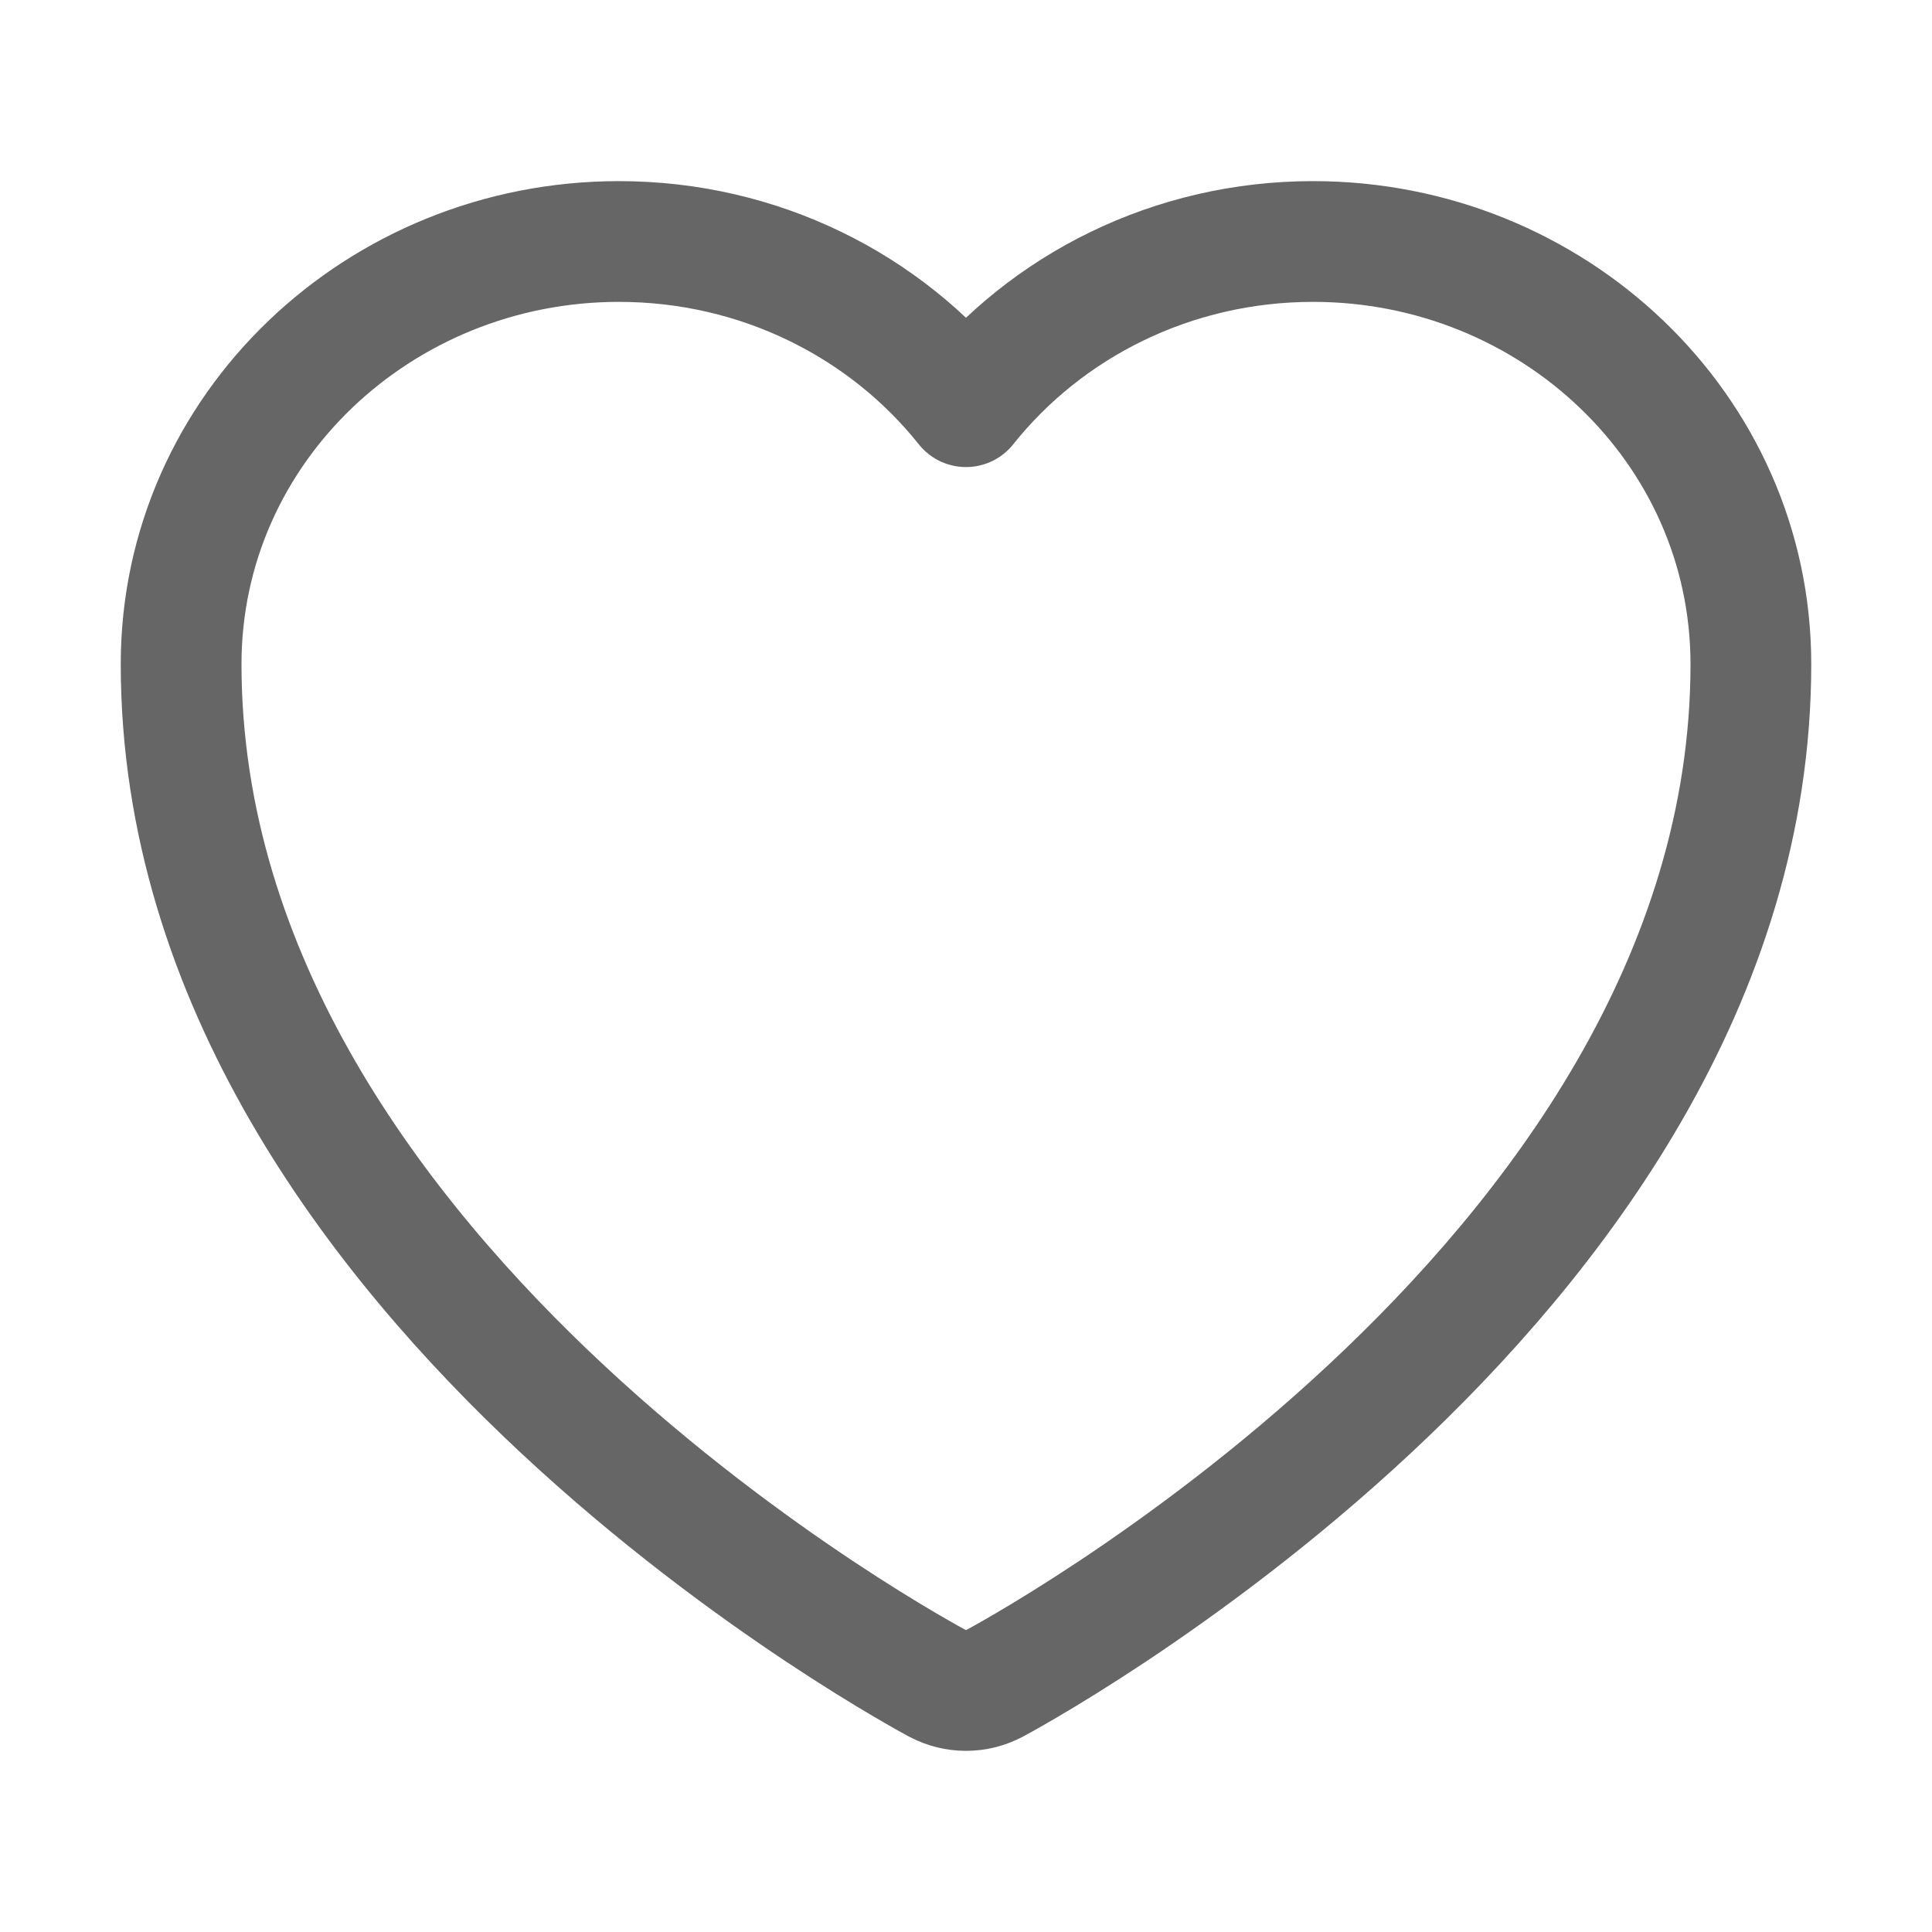
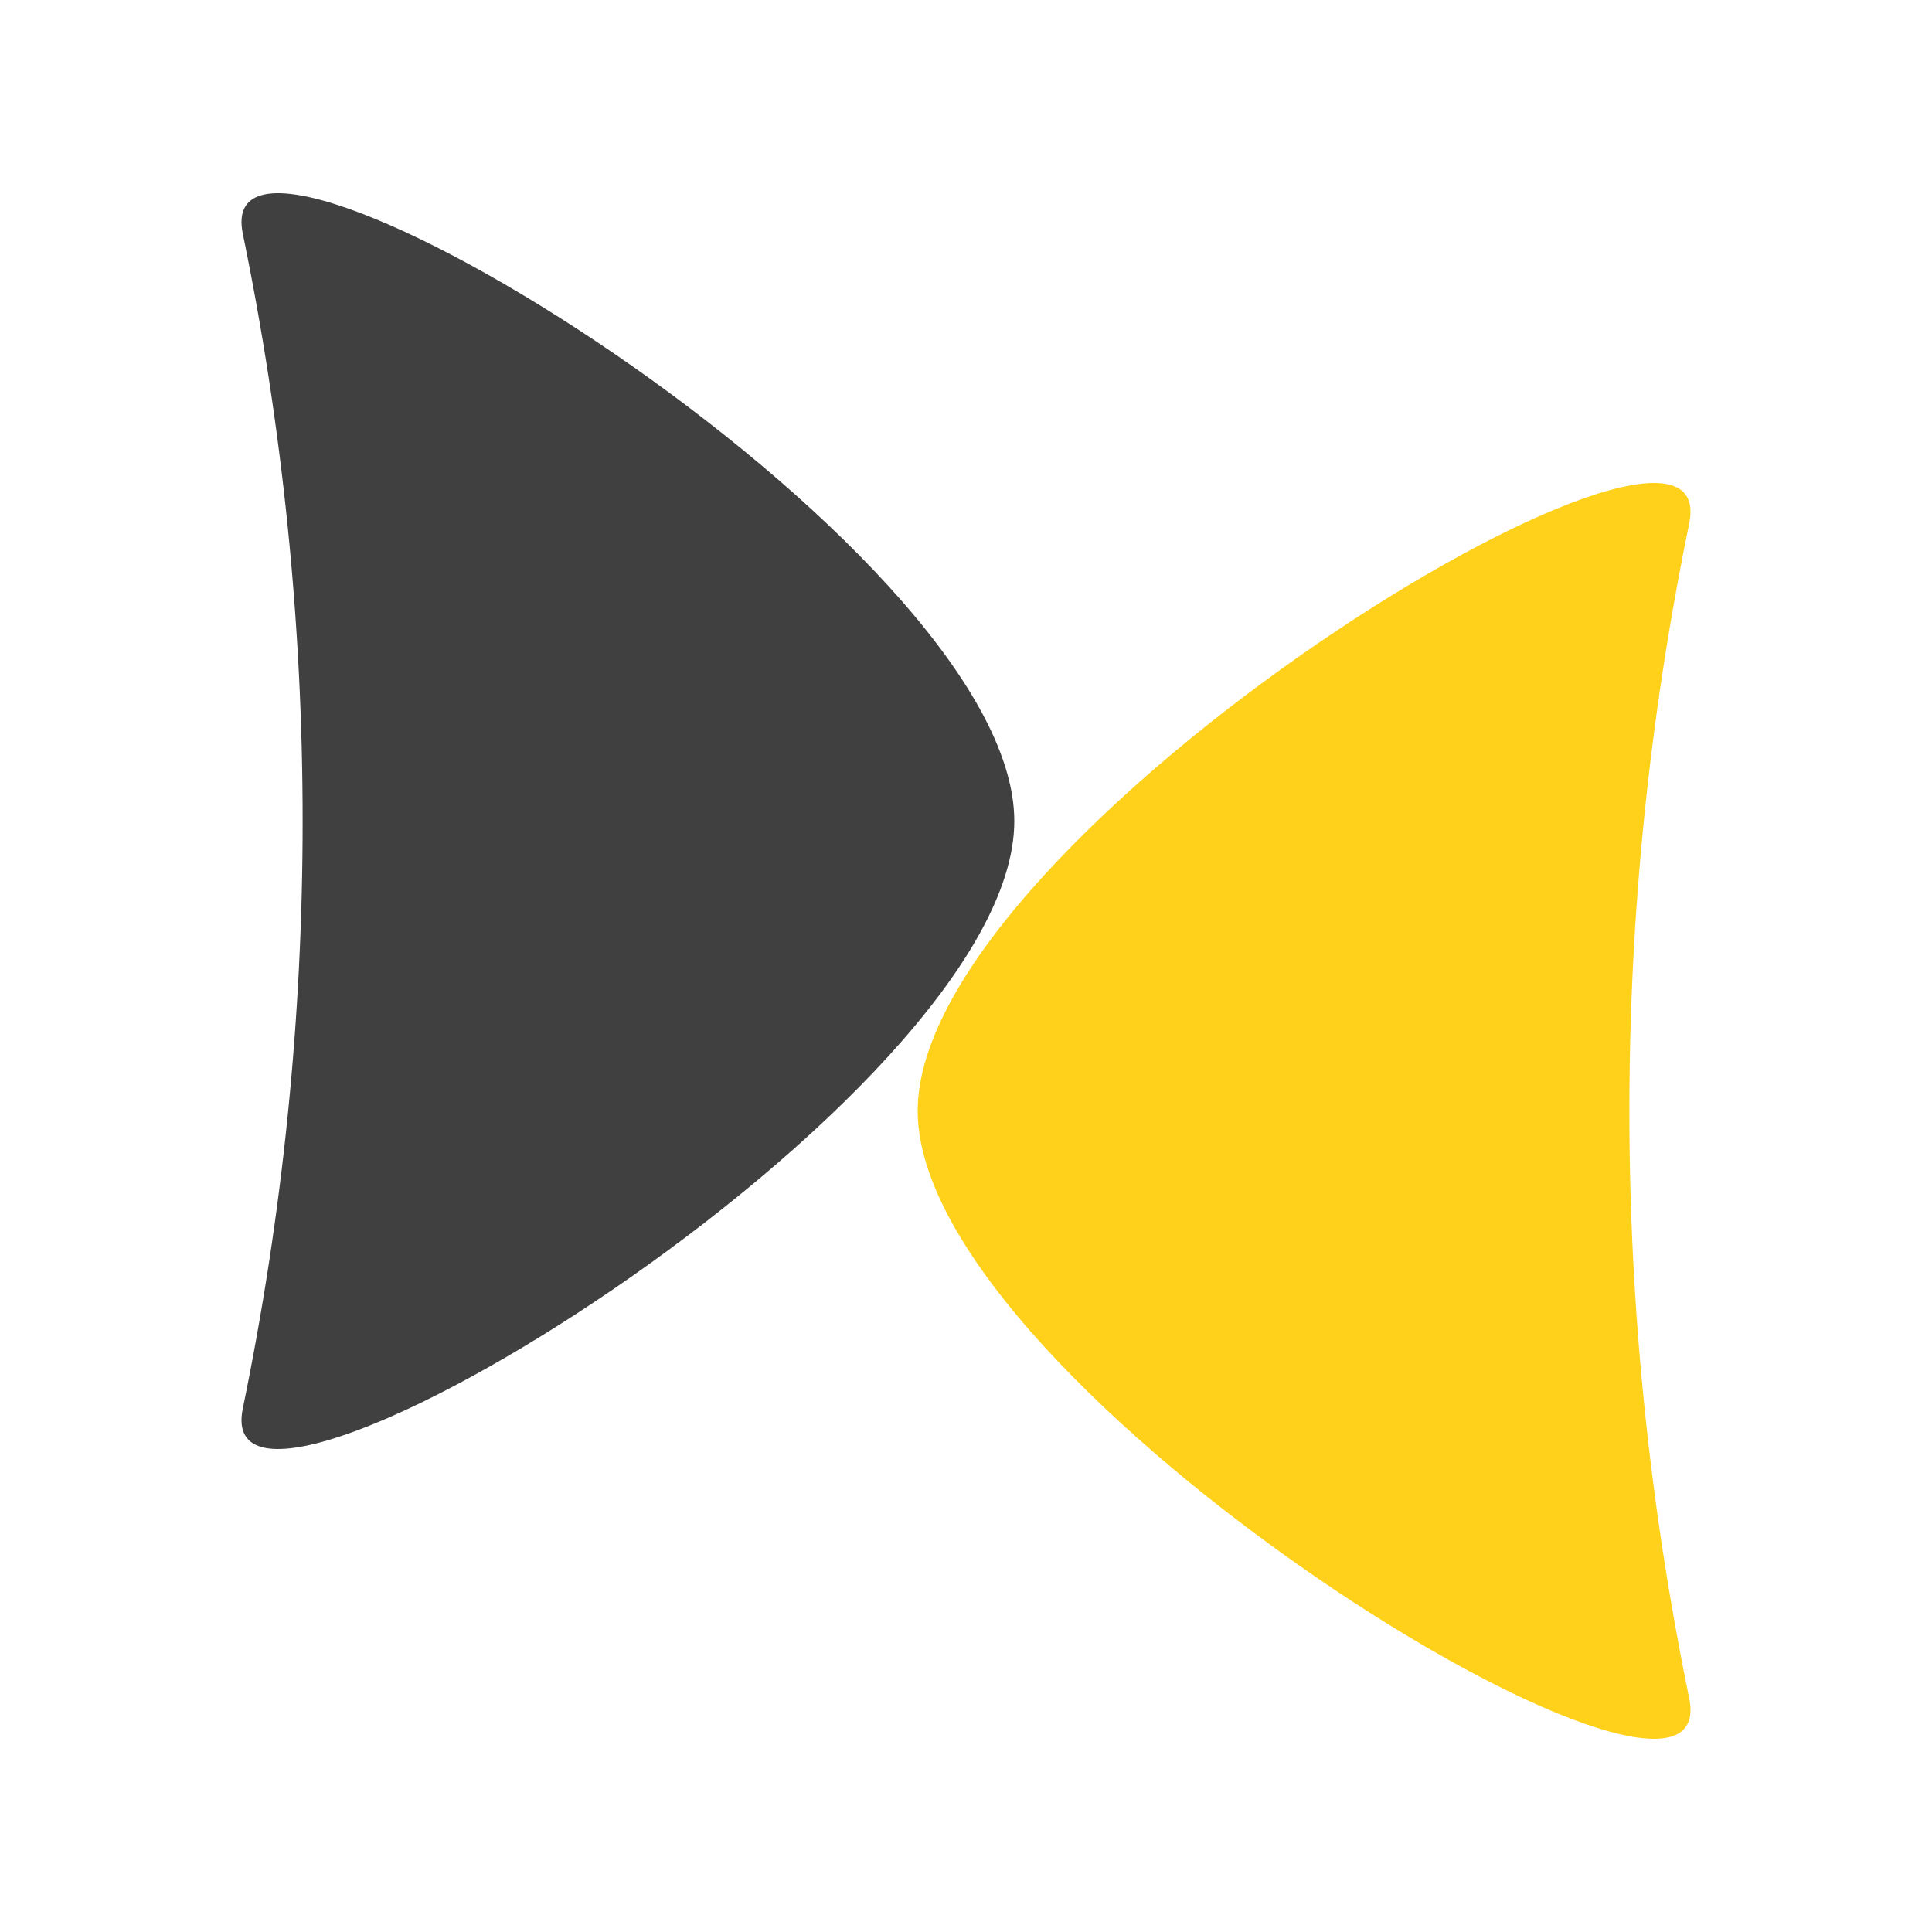
- <svg xmlns="http://www.w3.org/2000/svg" width="24" height="24" viewBox="0 0 24 24" fill="none">
-   <path d="M11.645 20.911L11.638 20.907L11.616 20.895C11.597 20.884 11.569 20.869 11.534 20.85C11.463 20.81 11.361 20.752 11.233 20.677C10.976 20.526 10.613 20.304 10.178 20.015C9.311 19.438 8.151 18.59 6.989 17.506C4.688 15.361 2.25 12.175 2.25 8.25C2.25 5.322 4.714 3 7.688 3C9.436 3 11.002 3.799 12 5.052C12.998 3.799 14.564 3 16.312 3C19.286 3 21.75 5.322 21.75 8.25C21.75 12.175 19.312 15.361 17.011 17.506C15.849 18.59 14.689 19.438 13.822 20.015C13.387 20.304 13.024 20.526 12.767 20.677C12.639 20.752 12.537 20.81 12.466 20.85C12.431 20.869 12.403 20.884 12.384 20.895L12.362 20.907L12.355 20.911L12.352 20.912C12.132 21.029 11.868 21.029 11.648 20.912L11.645 20.911Z" stroke="#666666" stroke-width="1.5" stroke-linejoin="round" />
+ <svg xmlns="http://www.w3.org/2000/svg" width="80" height="80" viewBox="0 0 80 80" fill="none">
+   <path d="M38 46C38 34.49 71.526 14.001 69.946 21.679C66.643 37.725 66.643 54.275 69.946 70.321C71.526 77.999 38 57.51 38 46Z" fill="#FFD11A" />
+   <path d="M42 34C42 45.51 8.474 65.999 10.054 58.321C13.357 42.275 13.357 25.725 10.054 9.679C8.474 2.001 42 22.49 42 34Z" fill="#404040" />
</svg>
